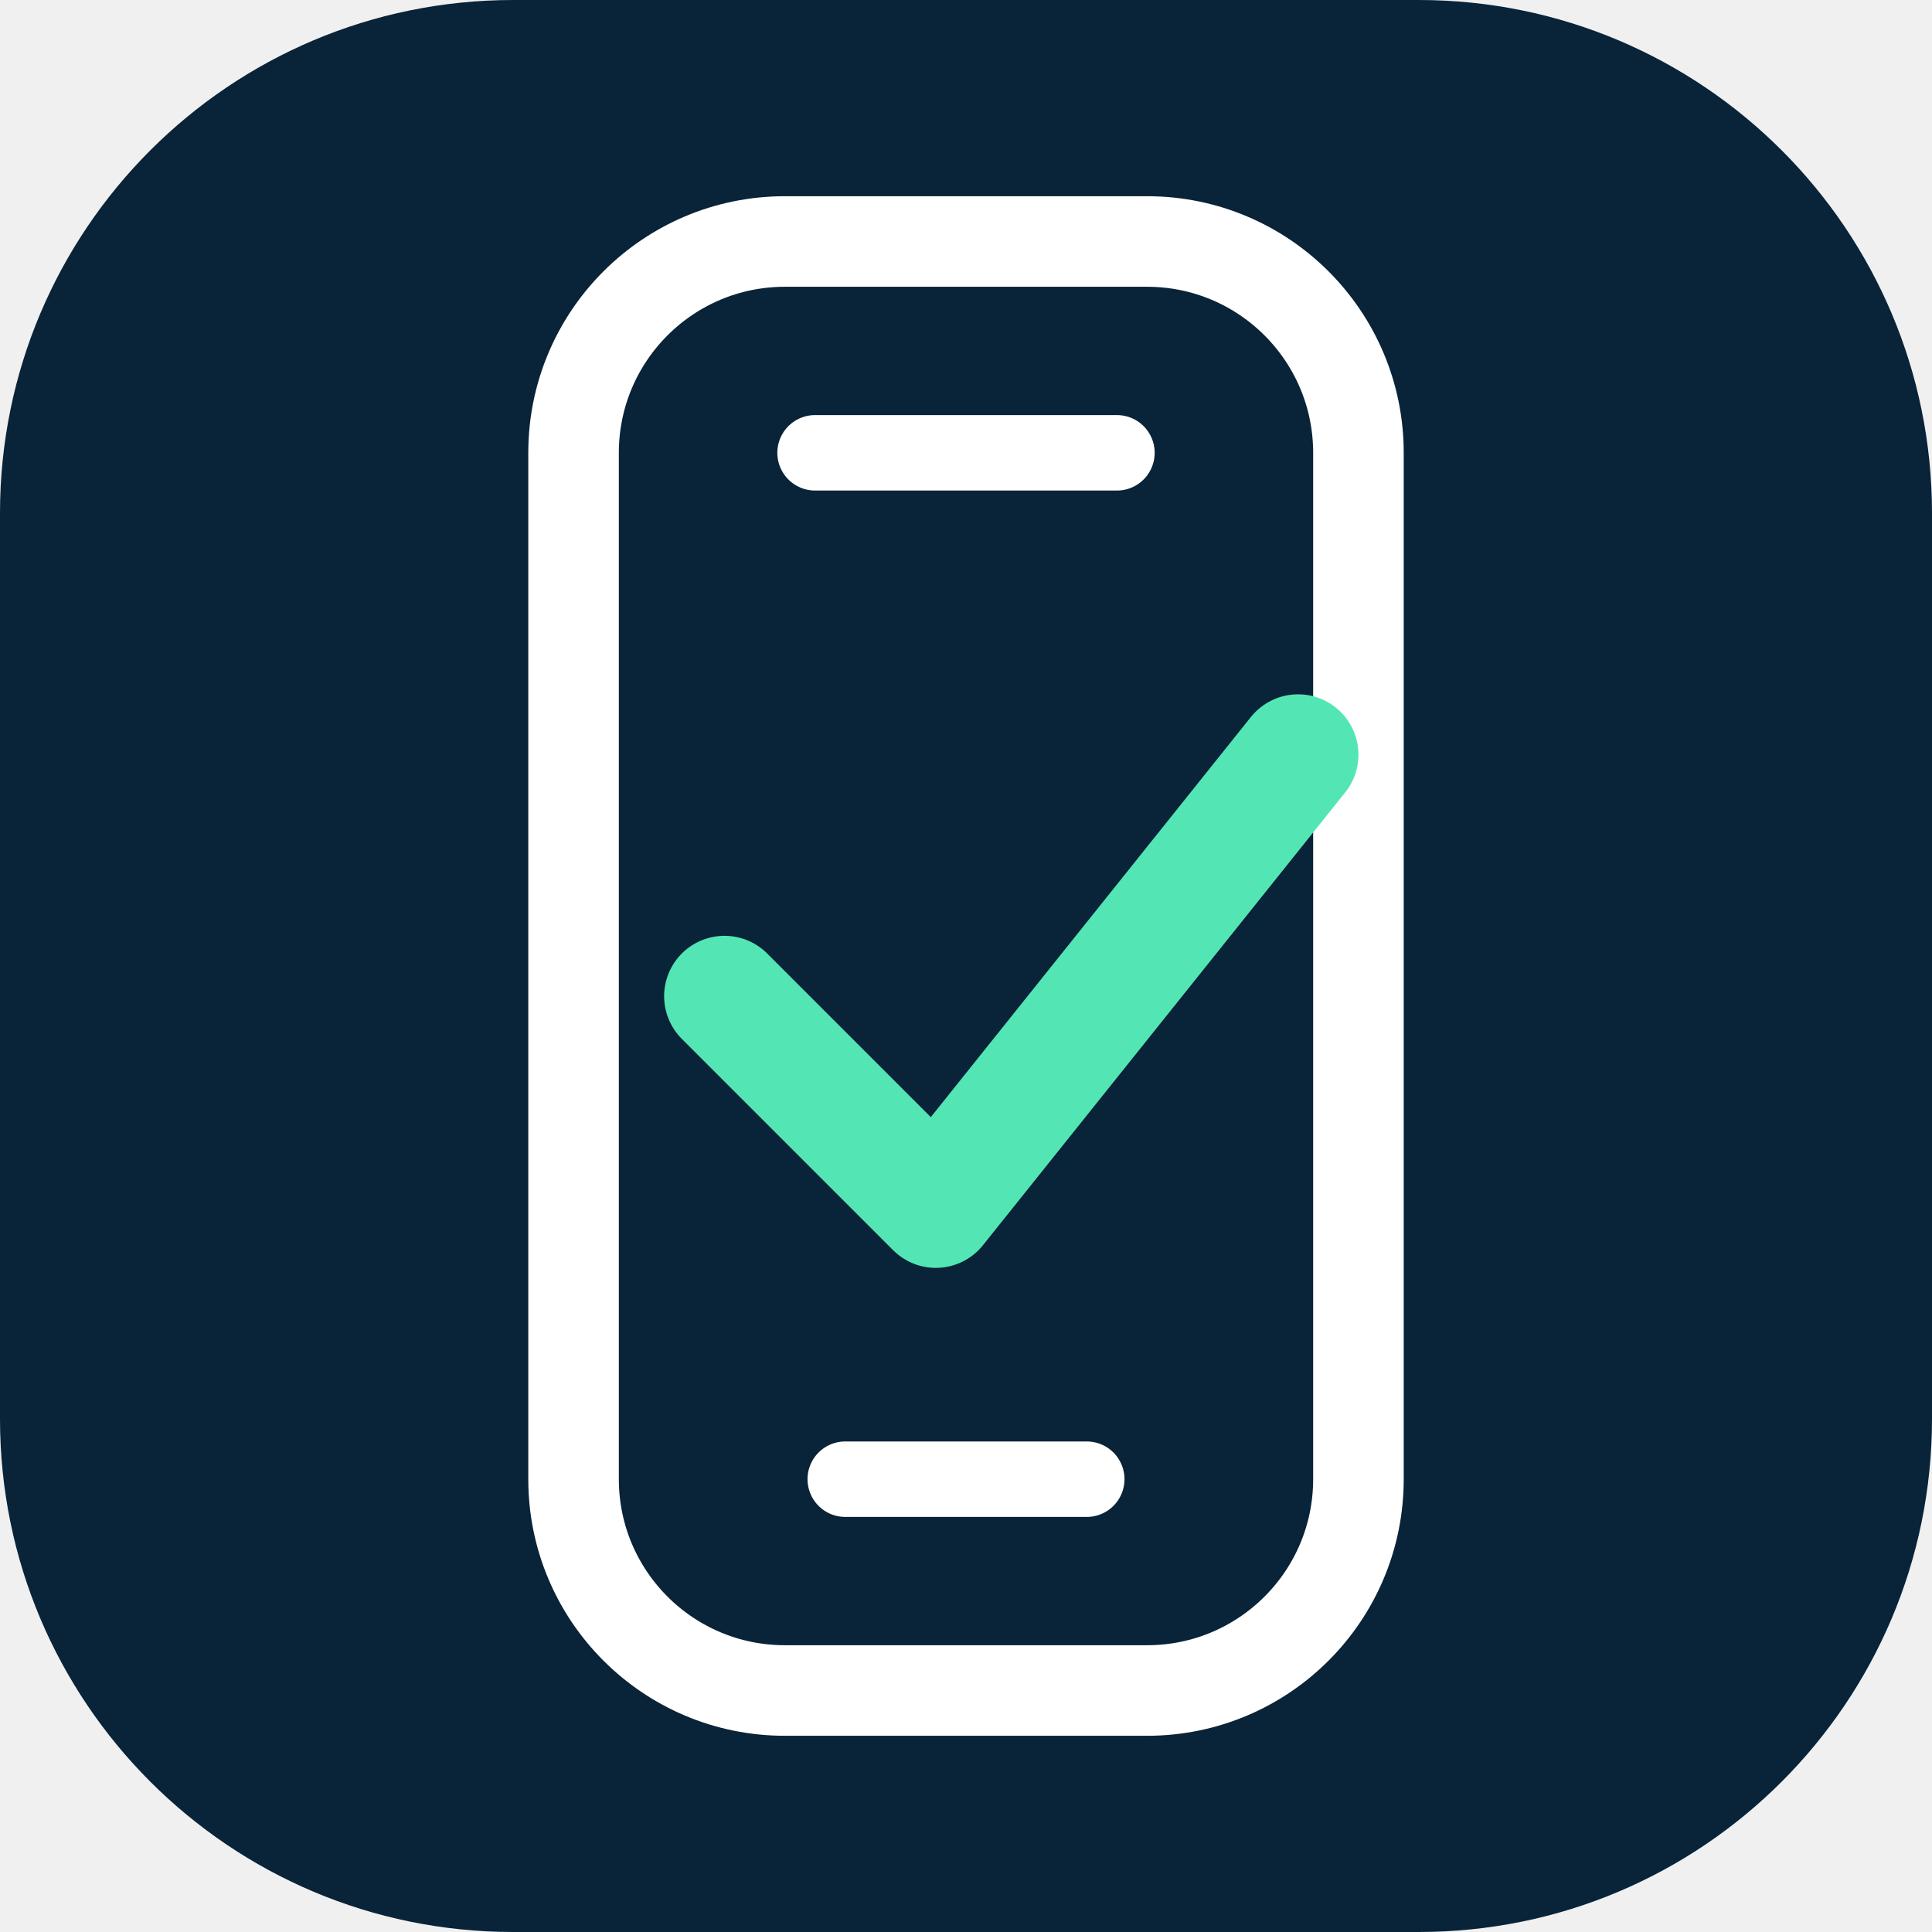
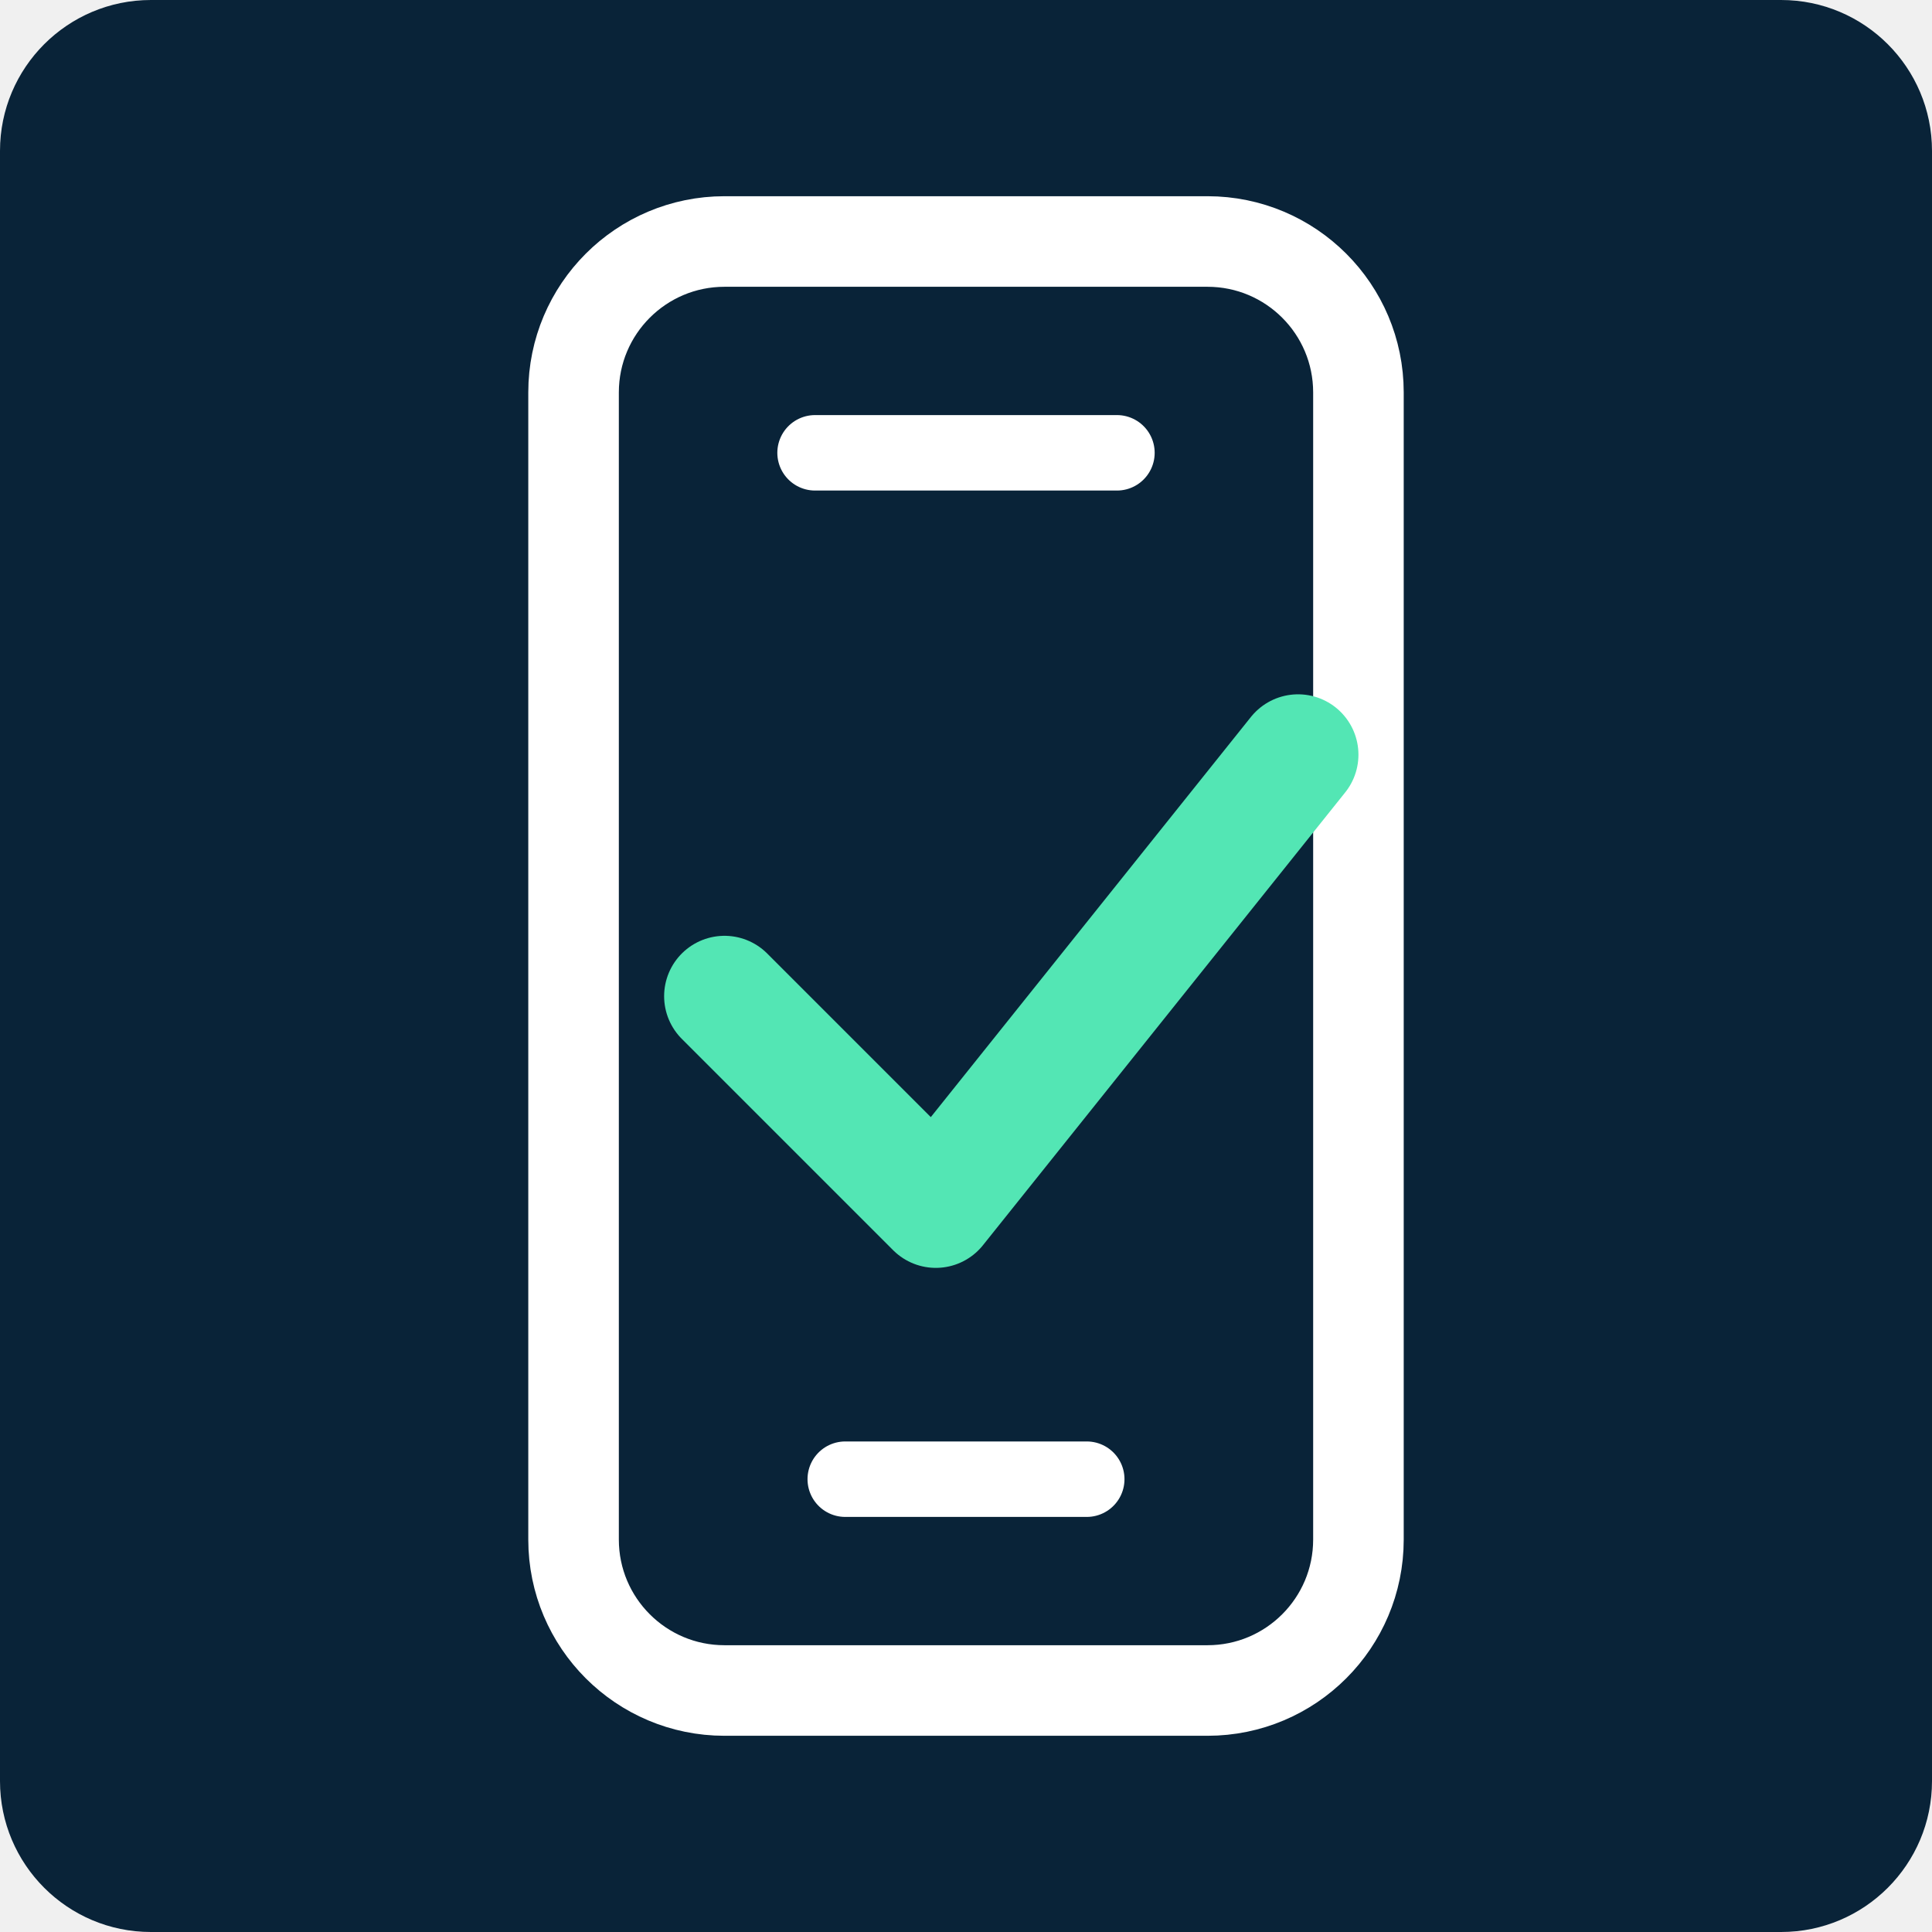
<svg xmlns="http://www.w3.org/2000/svg" viewBox="0 0 64 64">
-   <rect width="64" height="64" rx="17" fill="#092338" />
-   <rect x="19" y="8" width="26" height="48" rx="7" fill="none" stroke="#fff" stroke-width="3" />
+   <rect width="64" height="64" rx="5" fill="#092338" />
+   <rect x="19" y="8" width="26" height="48" rx="5" fill="none" stroke="#fff" stroke-width="3" />
  <path d="M27 15h10M28 49h8" stroke="#fff" stroke-width="2.5" stroke-linecap="round" />
  <path d="m24 33 7 7 12-15" fill="none" stroke="#53e6b4" stroke-width="4" stroke-linecap="round" stroke-linejoin="round" />
</svg>
